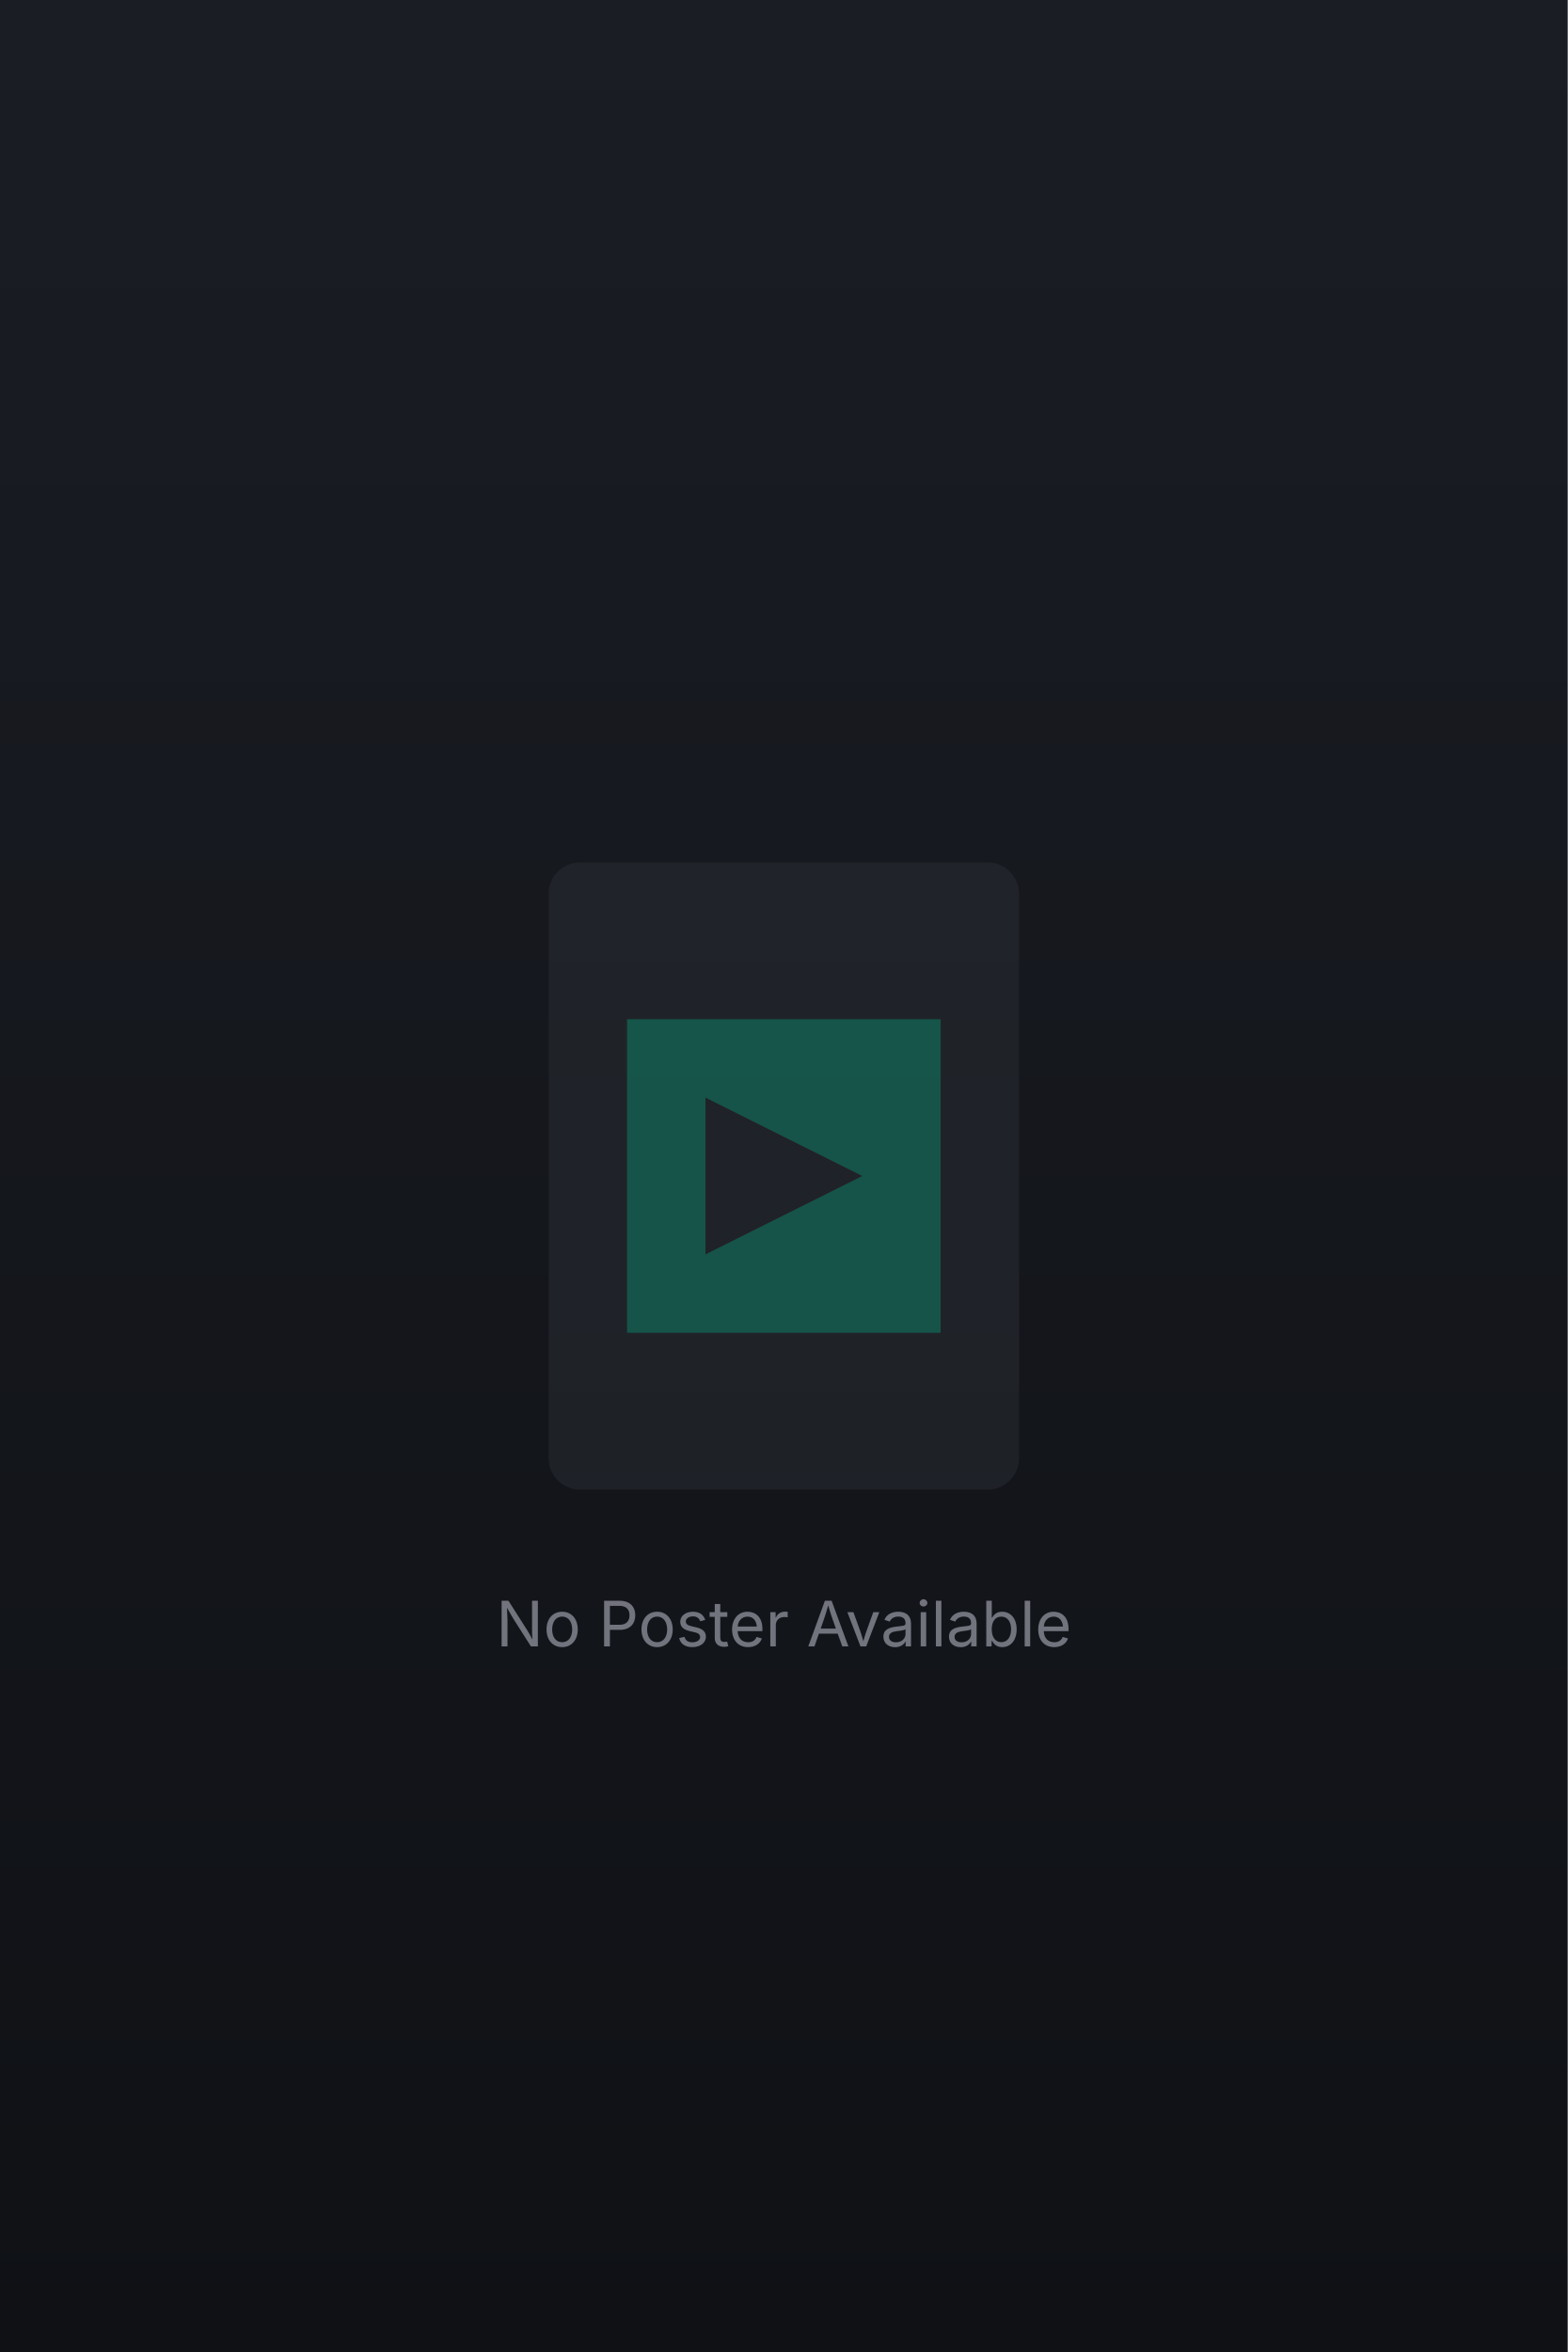
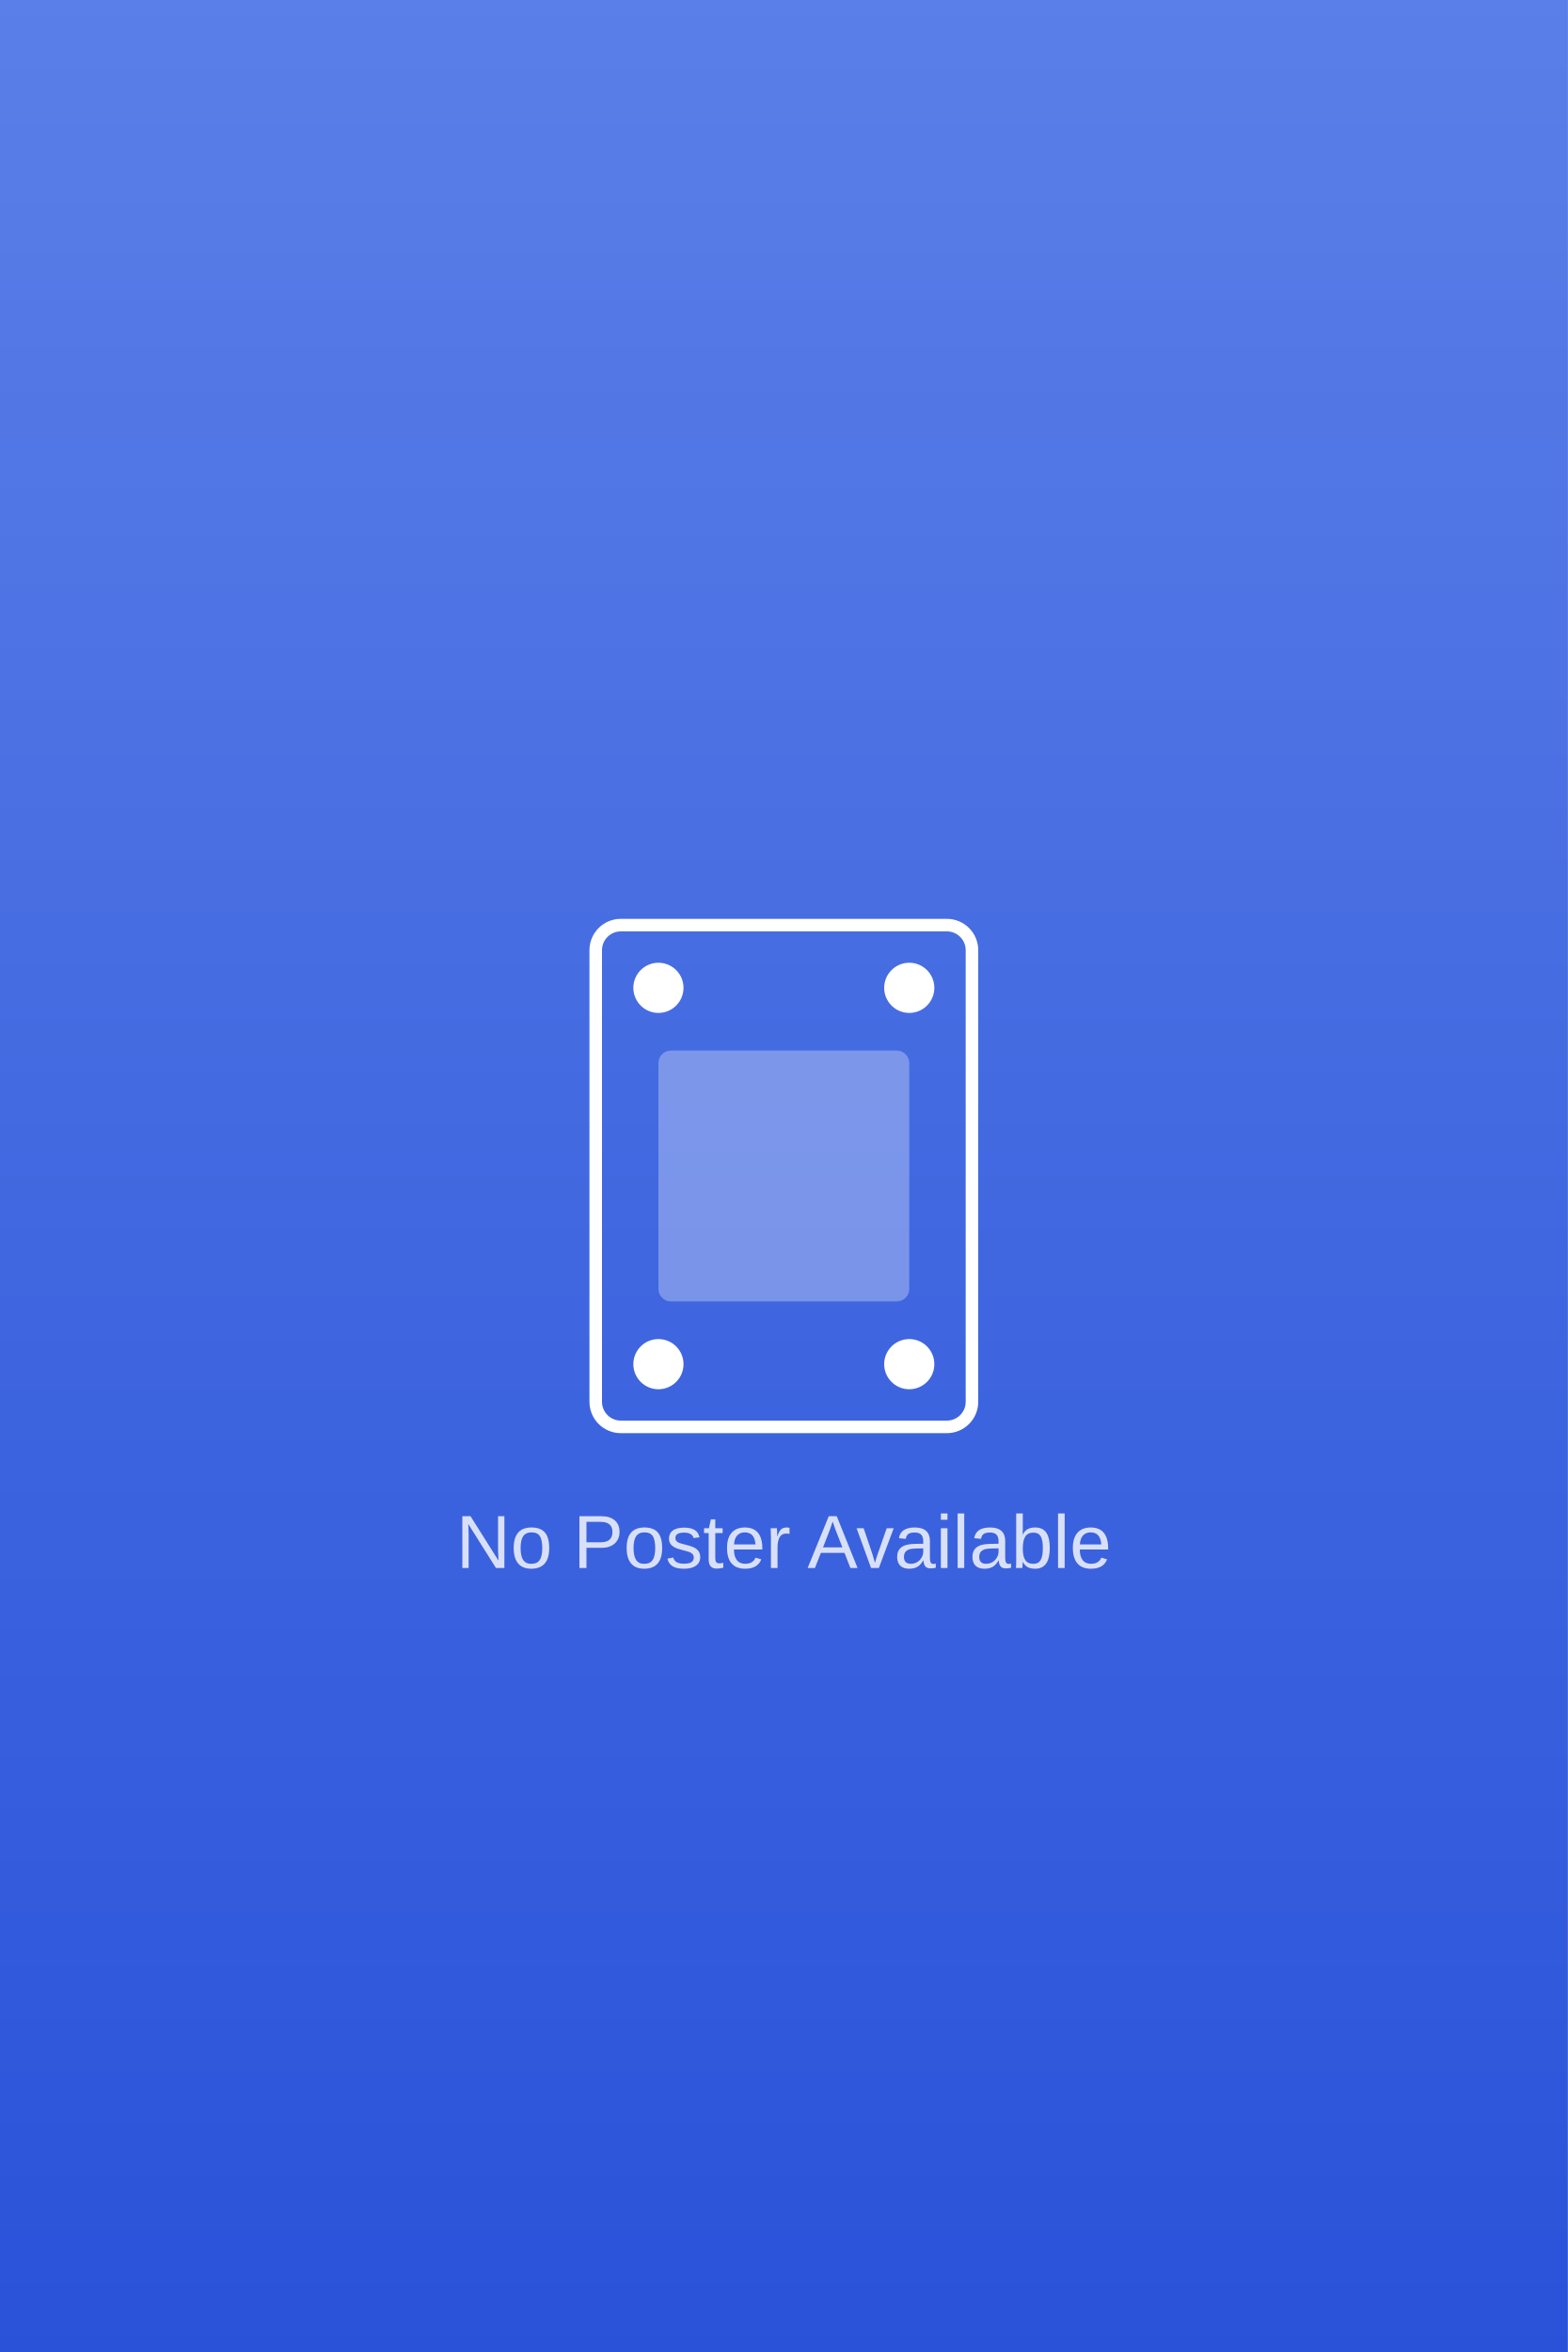
- <svg xmlns="http://www.w3.org/2000/svg" width="400" height="600">
+ <svg xmlns="http://www.w3.org/2000/svg" width="500" height="750">
+   <rect width="500" height="750" fill="#4169E1" />
  <defs>
    <linearGradient id="grad1" x1="0%" y1="0%" x2="0%" y2="100%">
-       <stop offset="0%" style="stop-color:#1A1D24;stop-opacity:1" />
-       <stop offset="100%" style="stop-color:#0F1115;stop-opacity:1" />
+       <stop offset="0%" style="stop-color:#5B7FE8;stop-opacity:1" />
+       <stop offset="100%" style="stop-color:#2952D9;stop-opacity:1" />
    </linearGradient>
  </defs>
-   <rect width="400" height="600" fill="url(#grad1)" />
-   <g transform="translate(200, 300)">
-     <rect x="-60" y="-80" width="120" height="160" rx="8" fill="#2A2D34" opacity="0.5" />
-     <path d="M -40 -40 L -40 40 L 40 40 L 40 -40 Z M -20 -20 L 20 0 L -20 20 Z" fill="#00C896" opacity="0.3" />
+   <rect width="500" height="750" fill="url(#grad1)" />
+   <g transform="translate(250, 375)">
+     <rect x="-60" y="-80" width="120" height="160" rx="8" fill="none" stroke="white" stroke-width="4" />
+     <circle cx="-40" cy="-60" r="8" fill="white" />
+     <circle cx="40" cy="-60" r="8" fill="white" />
+     <circle cx="-40" cy="60" r="8" fill="white" />
+     <circle cx="40" cy="60" r="8" fill="white" />
+     <rect x="-40" y="-40" width="80" height="80" rx="4" fill="white" opacity="0.3" />
  </g>
-   <text x="200" y="420" font-family="Inter, sans-serif" font-size="16" fill="#B0B3C0" text-anchor="middle" opacity="0.6">No Poster Available</text>
+   <text x="250" y="500" font-family="Arial, sans-serif" font-size="24" fill="white" text-anchor="middle" opacity="0.8">
+     No Poster Available
+   </text>
</svg>
